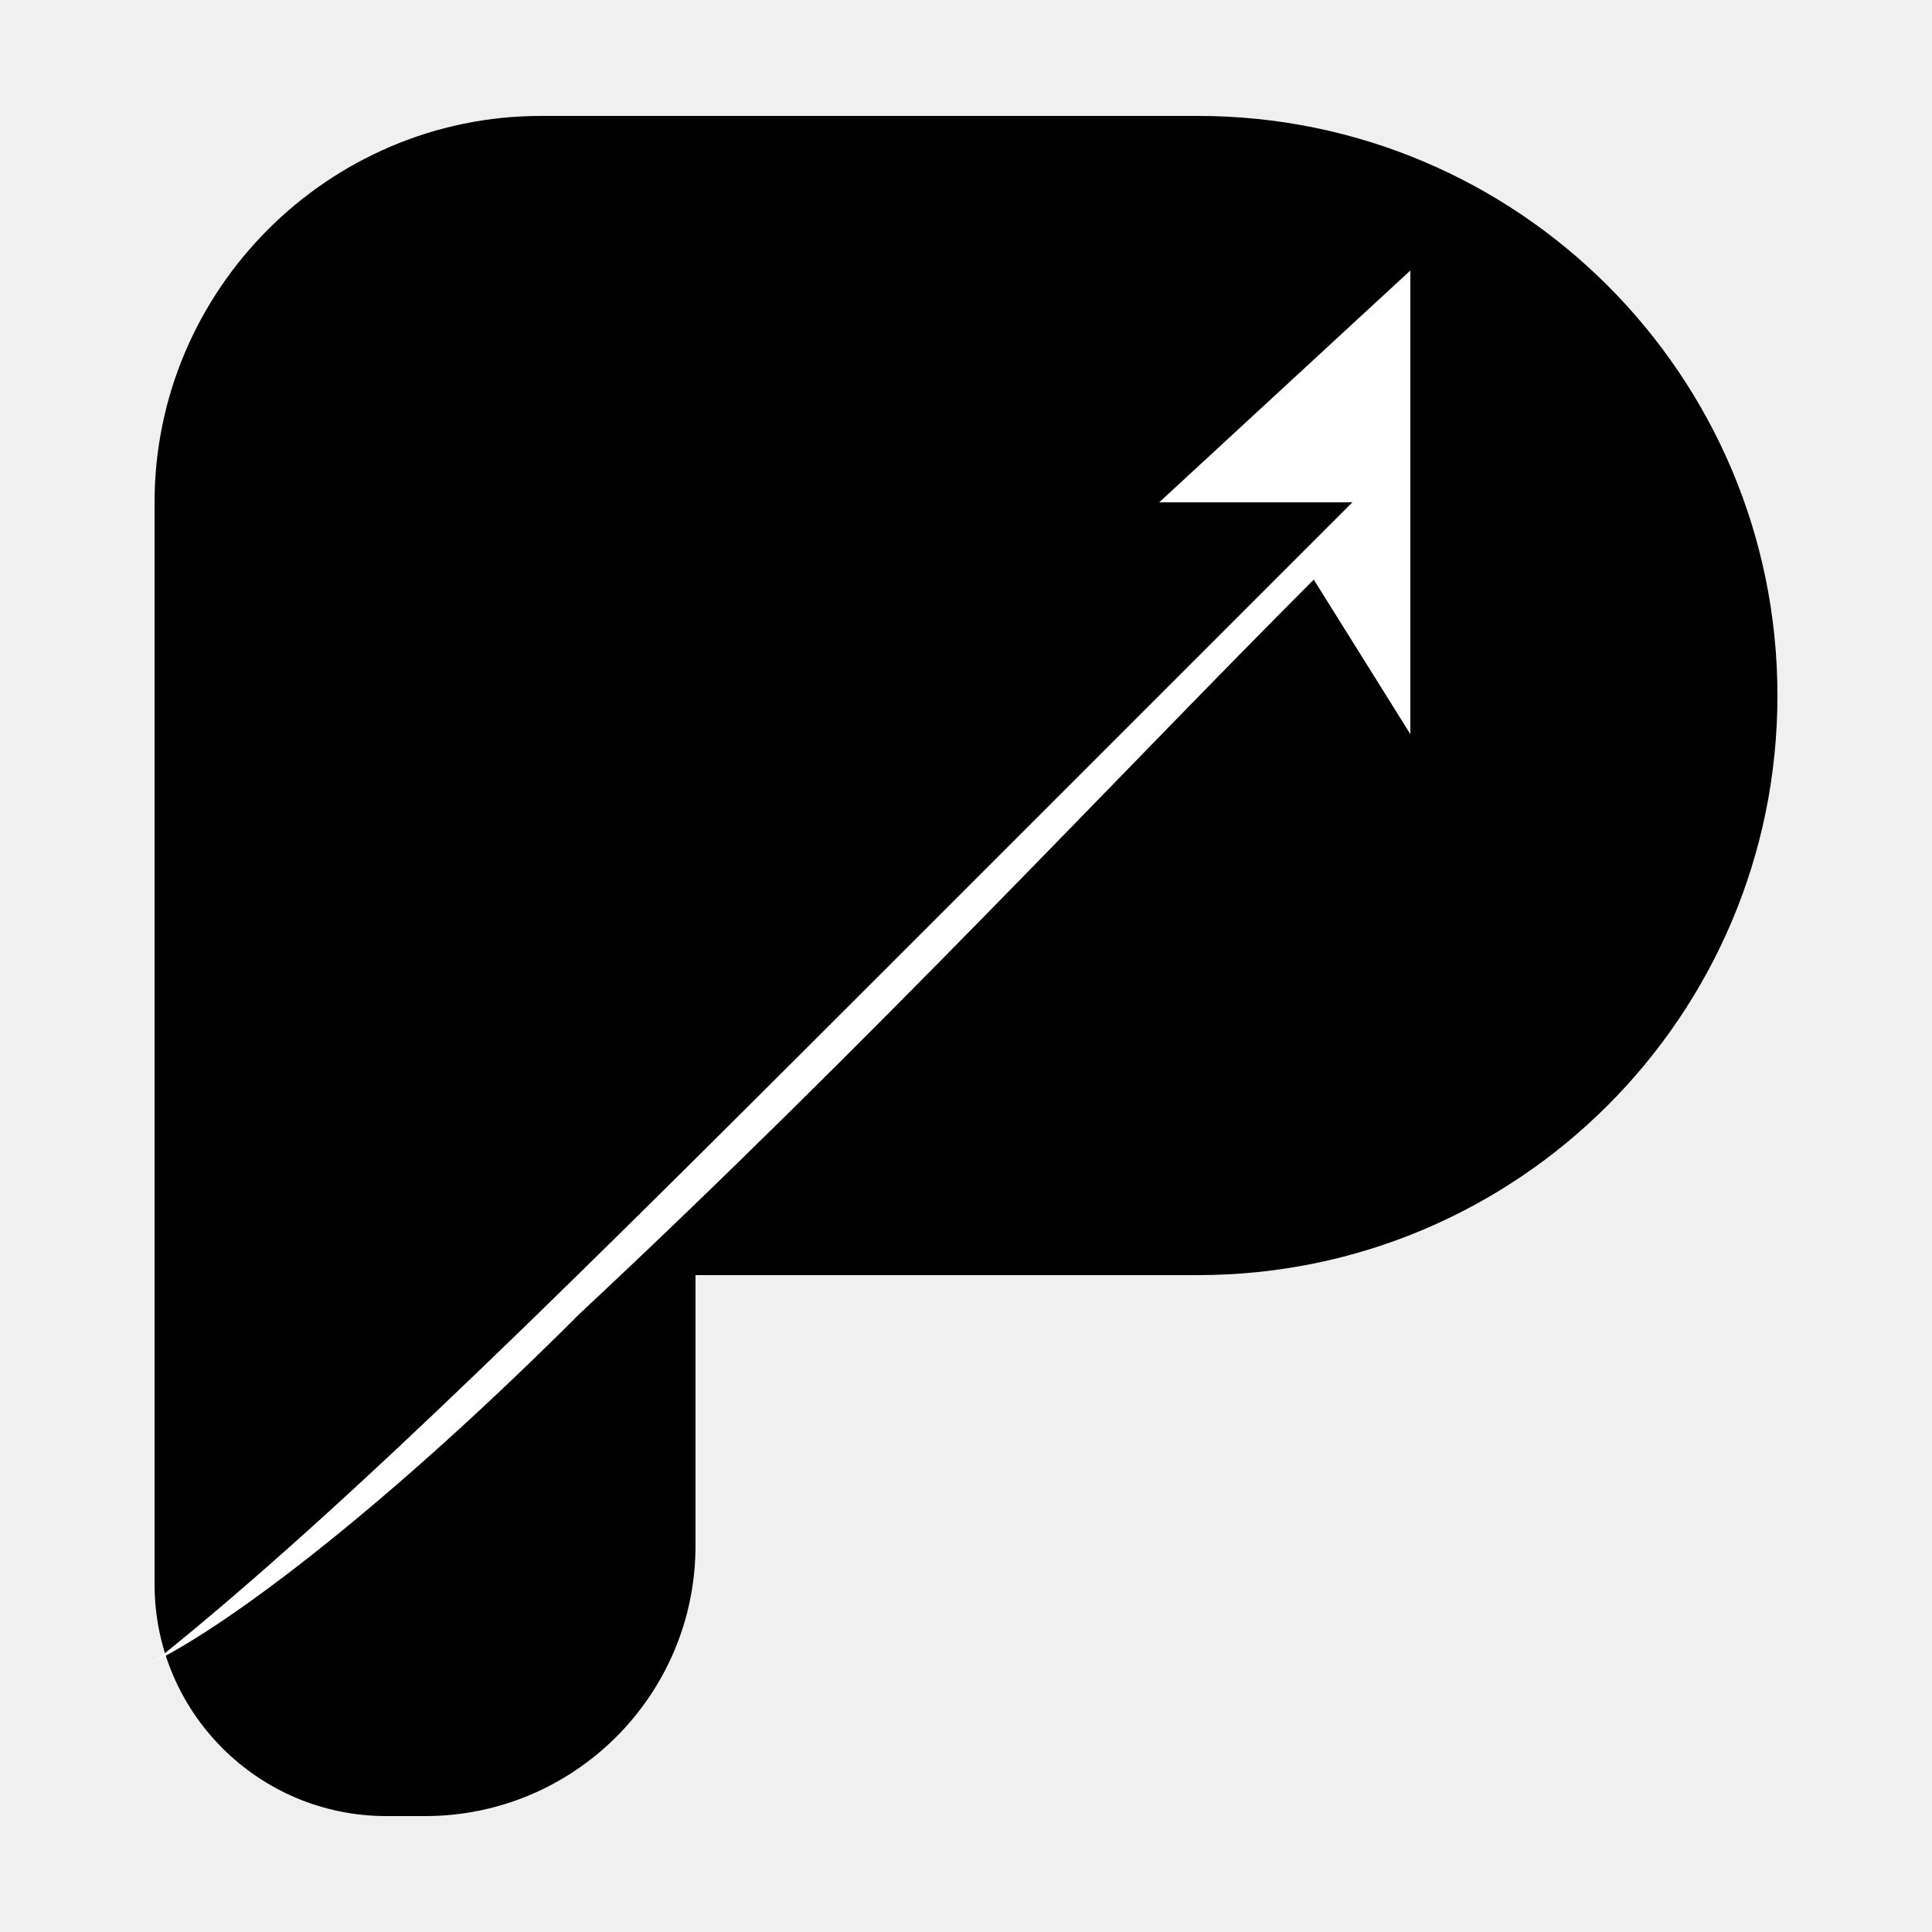
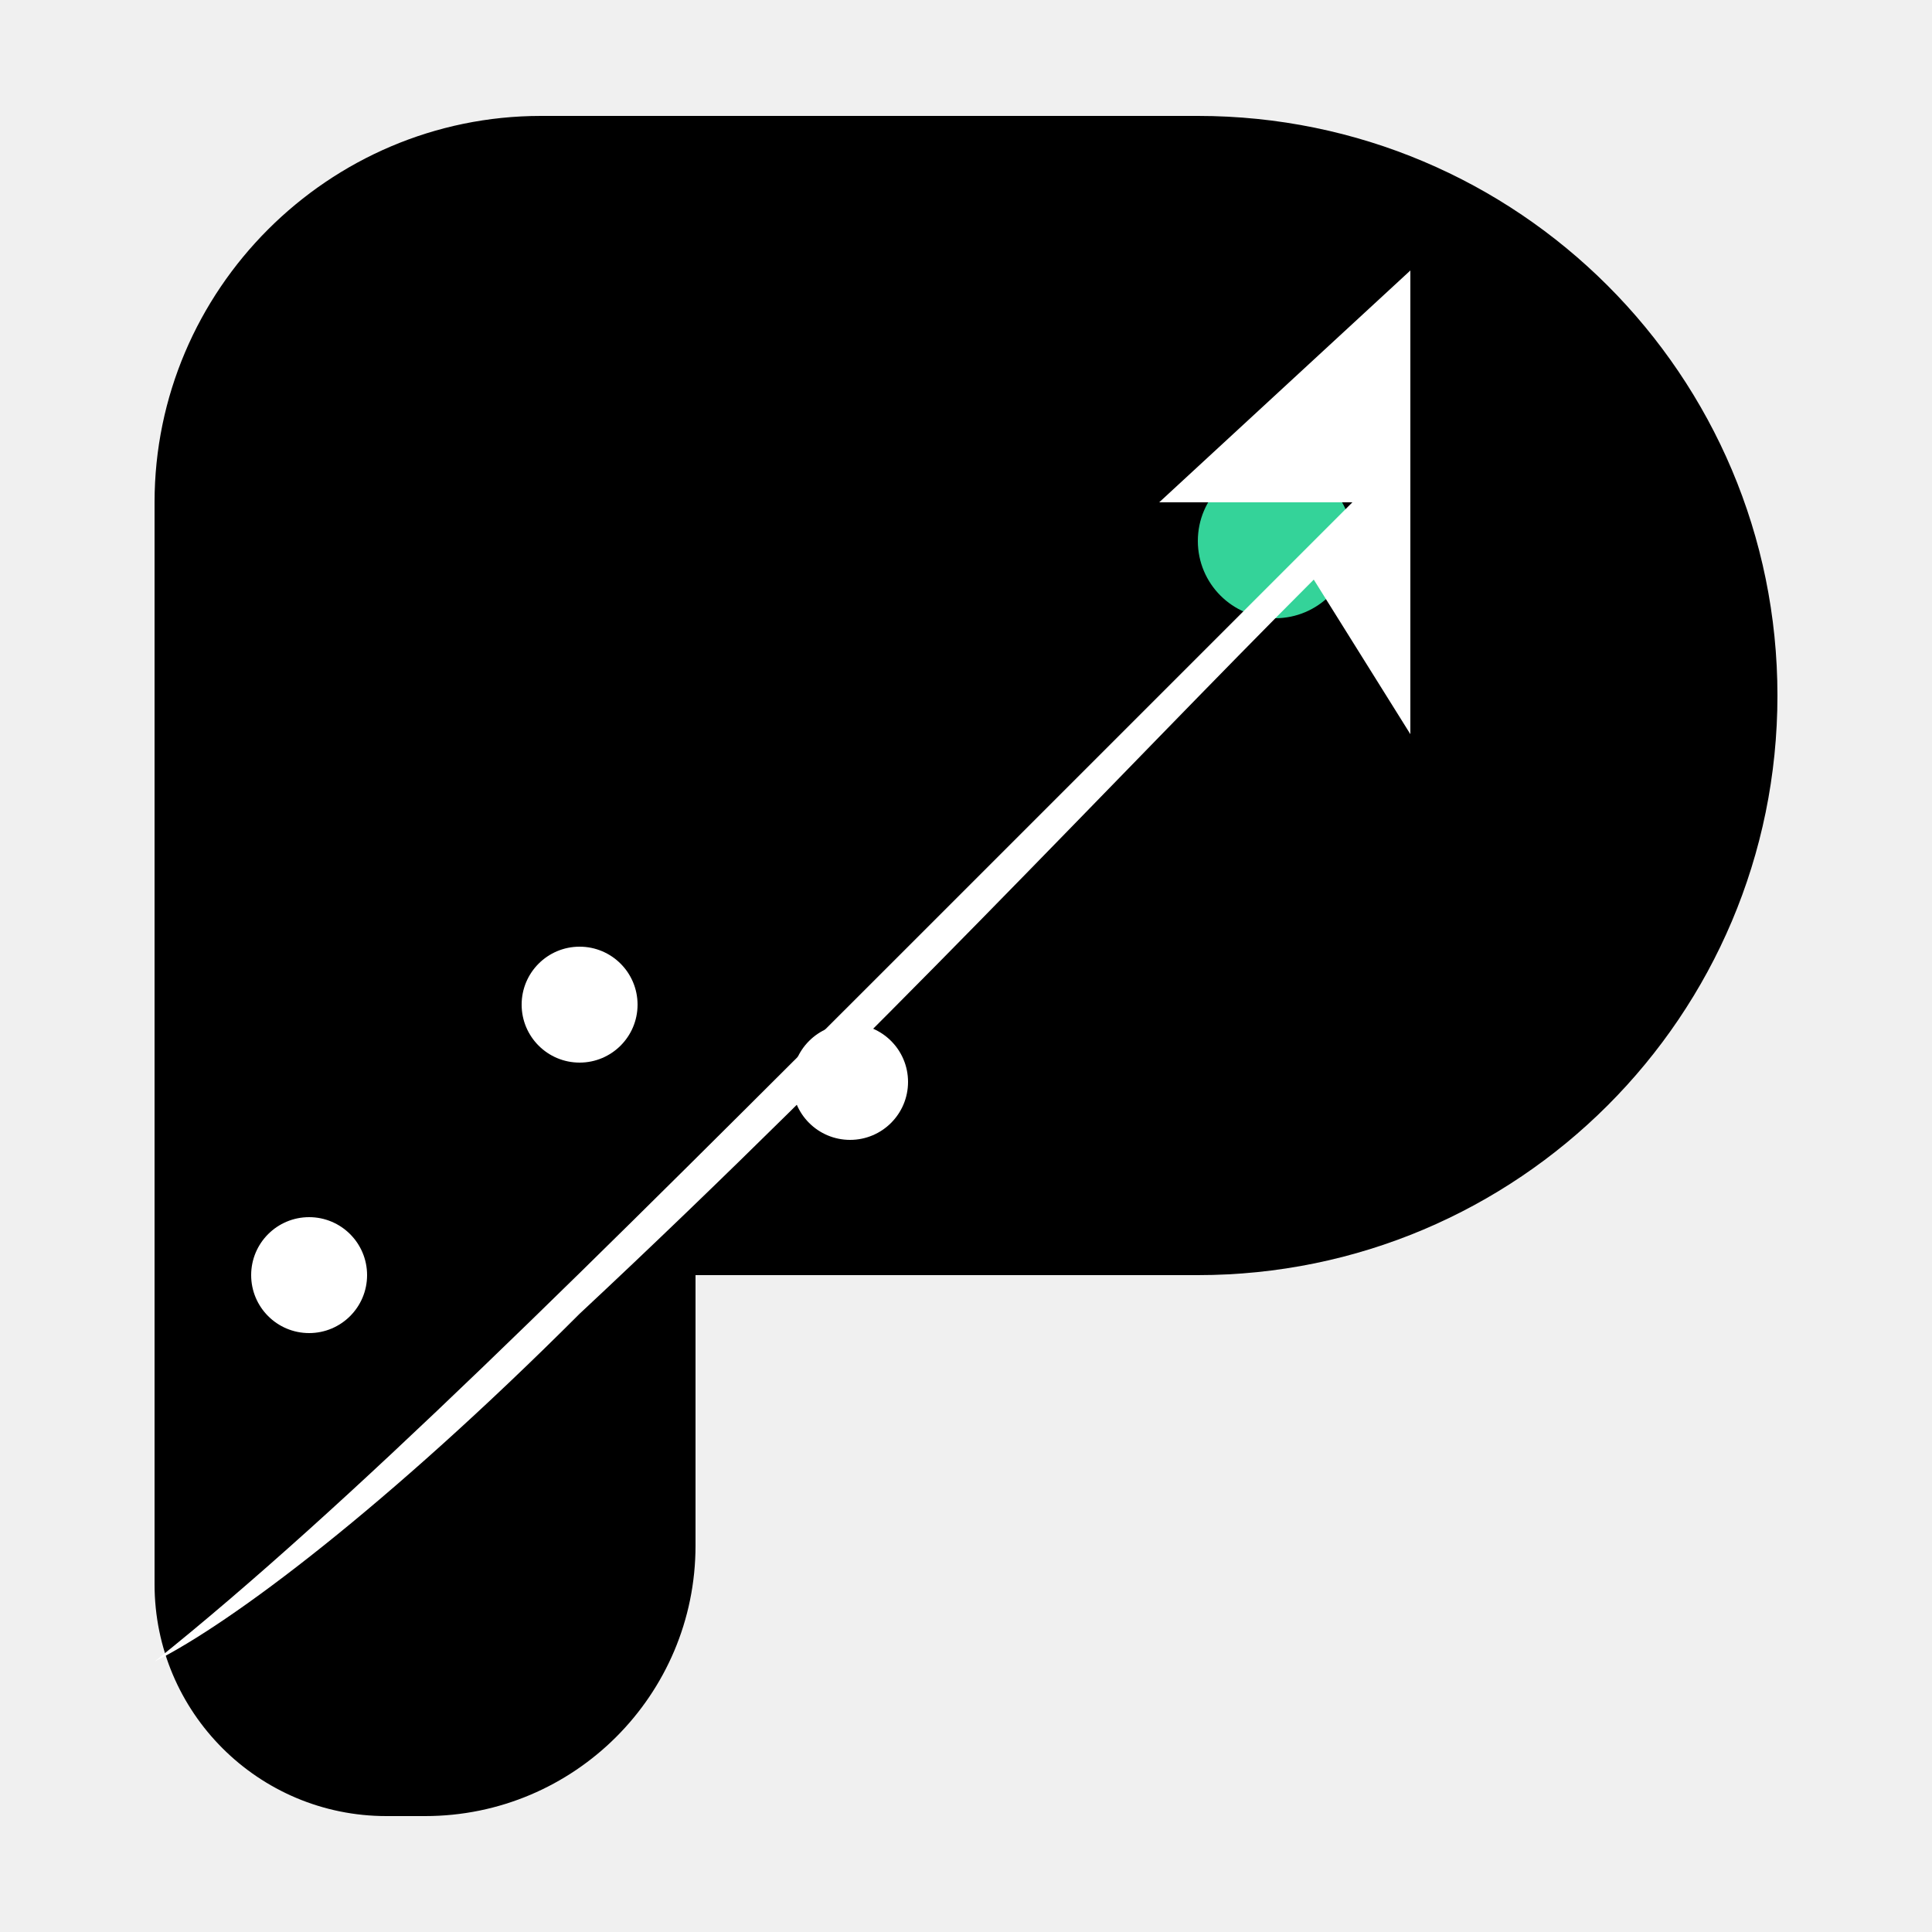
<svg xmlns="http://www.w3.org/2000/svg" width="64" height="64" viewBox="0 0 100 100" fill="none">
  <defs>
    <linearGradient id="pvPBodyGrad" x1="0" y1="0" x2="100" y2="100" gradientUnits="userSpaceOnUse">
      <stop offset="0%" stopColor="#00A3FF" />
      <stop offset="35%" stopColor="#1D4ED8" />
      <stop offset="75%" stopColor="#7C3AED" />
      <stop offset="100%" stopColor="#9333EA" />
    </linearGradient>
    <linearGradient id="pvBarsGrad" x1="10" y1="80" x2="60" y2="20" gradientUnits="userSpaceOnUse">
      <stop offset="0%" stopColor="#38BDF8" />
      <stop offset="100%" stopColor="#0284C7" />
    </linearGradient>
+     <linearGradient id="pvLineGraphGrad" x1="15" y1="65" x2="75" y2="20" gradientUnits="userSpaceOnUse">
+       <stop offset="0%" stopColor="#00F0FF" />
+       <stop offset="50%" stopColor="#38BDF8" />
+       <stop offset="100%" stopColor="#34D399" />
+     </linearGradient>
    <linearGradient id="pvShadowGrad" x1="40" y1="20" x2="80" y2="50" gradientUnits="userSpaceOnUse">
      <stop offset="0%" stopColor="#0B132B" stopOpacity="0.8" />
      <stop offset="100%" stopColor="#1E1B4B" stopOpacity="0.2" />
    </linearGradient>
  </defs>
  <g>
    <path d="M 8 26 C 8 15 17 6 28 6 H 62 C 78.57 6 92 19.43 92 36 C 92 52.57 78.57 66 62 66 H 36 V 80 C 36 87.73 29.73 94 22 94 H 20 C 13.37 94 8 88.63 8 82 V 26 Z" fill="url(#pvPBodyGrad)" />
    <path d="M 36 24 L 72 38 L 48 58 Z" fill="url(#pvShadowGrad)" />
    <polygon points="10,64 24,53 32,53 18,64" fill="url(#pvBarsGrad)" opacity="0.95" />
    <polygon points="20,53 36,40 44,40 28,53" fill="url(#pvBarsGrad)" />
    <polygon points="30,42 48,27 56,27 38,42" fill="url(#pvBarsGrad)" />
+     <path d="M 16 66 L 30 52 L 44 56 L 66 28" stroke="url(#pvLineGraphGrad)" strokeWidth="4" strokeLinecap="round" strokeLinejoin="round" />
+     <circle cx="16" cy="66" r="3" fill="#FFFFFF" />
+     <circle cx="30" cy="52" r="3" fill="#FFFFFF" />
+     <circle cx="44" cy="56" r="3" fill="#FFFFFF" />
+     <circle cx="66" cy="28" r="4" fill="#34D399" />
    <path d="M 8 86 C 18 78 30 66 48 48 C 55 41 63 33 70 26 L 60 26 L 73 14 L 73 38 L 68 30 C 58 40 45 54 30 68 C 20 78 12 84 8 86 Z" fill="#FFFFFF" />
  </g>
</svg>
